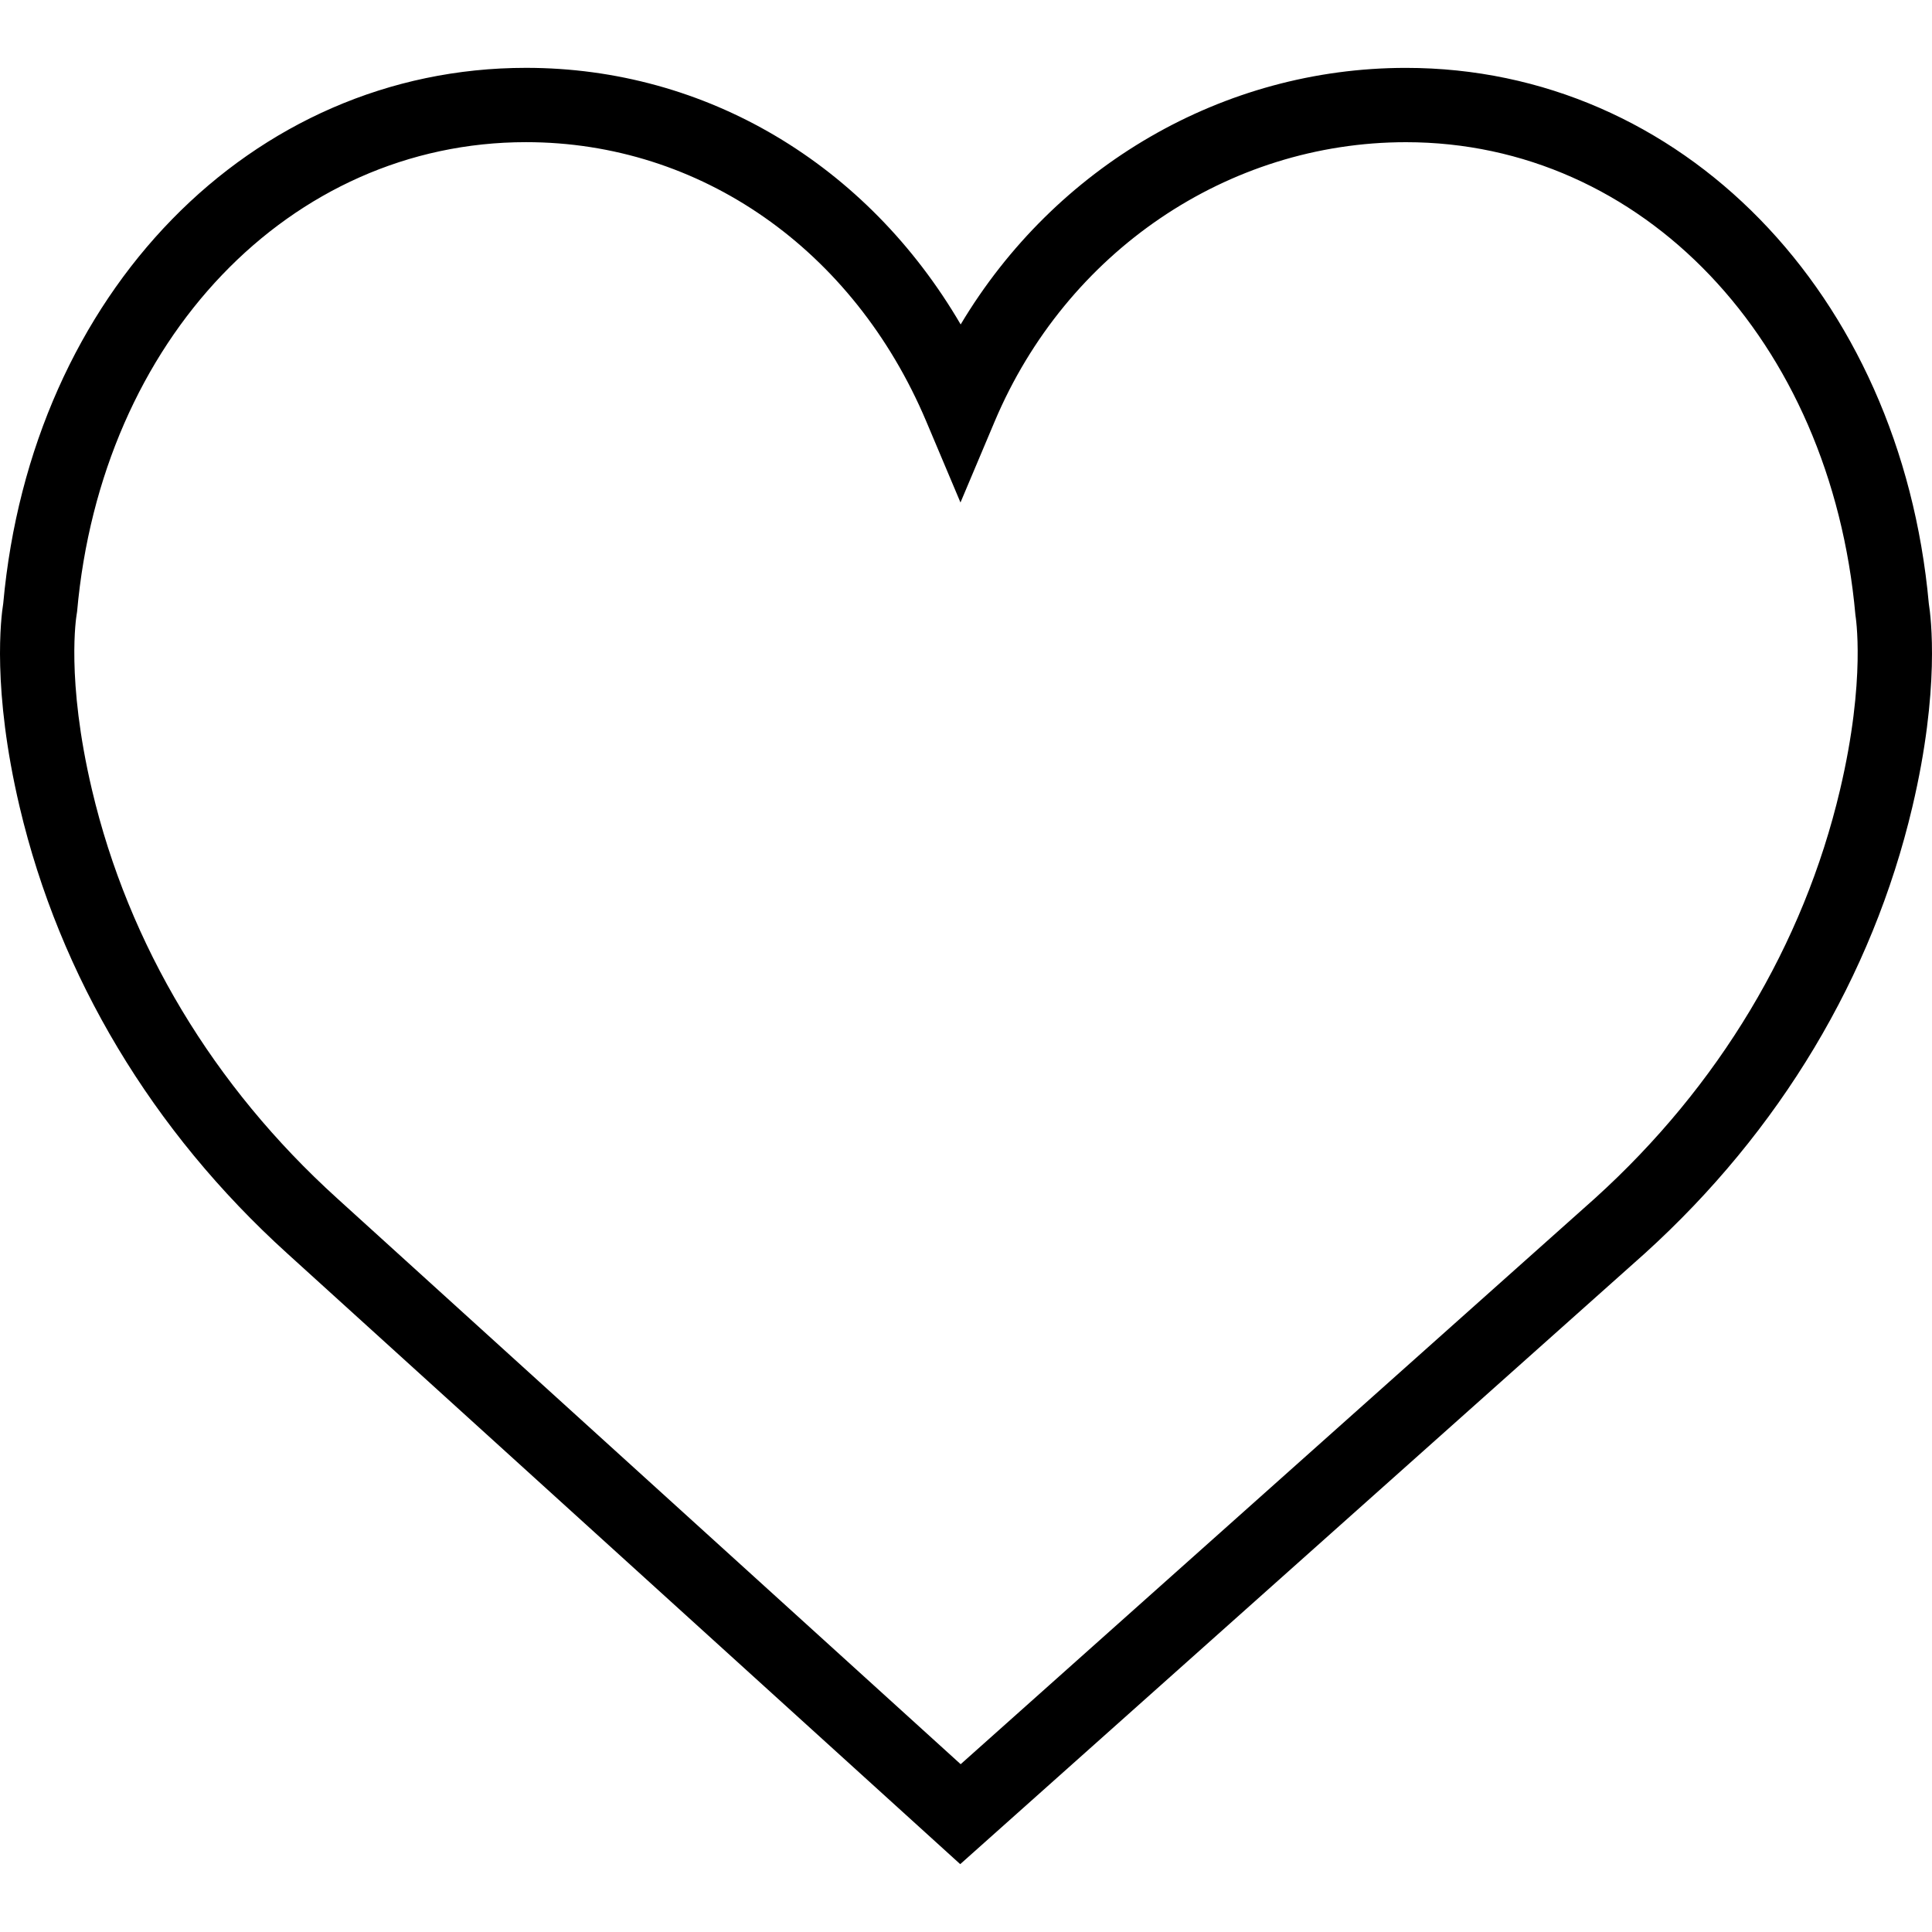
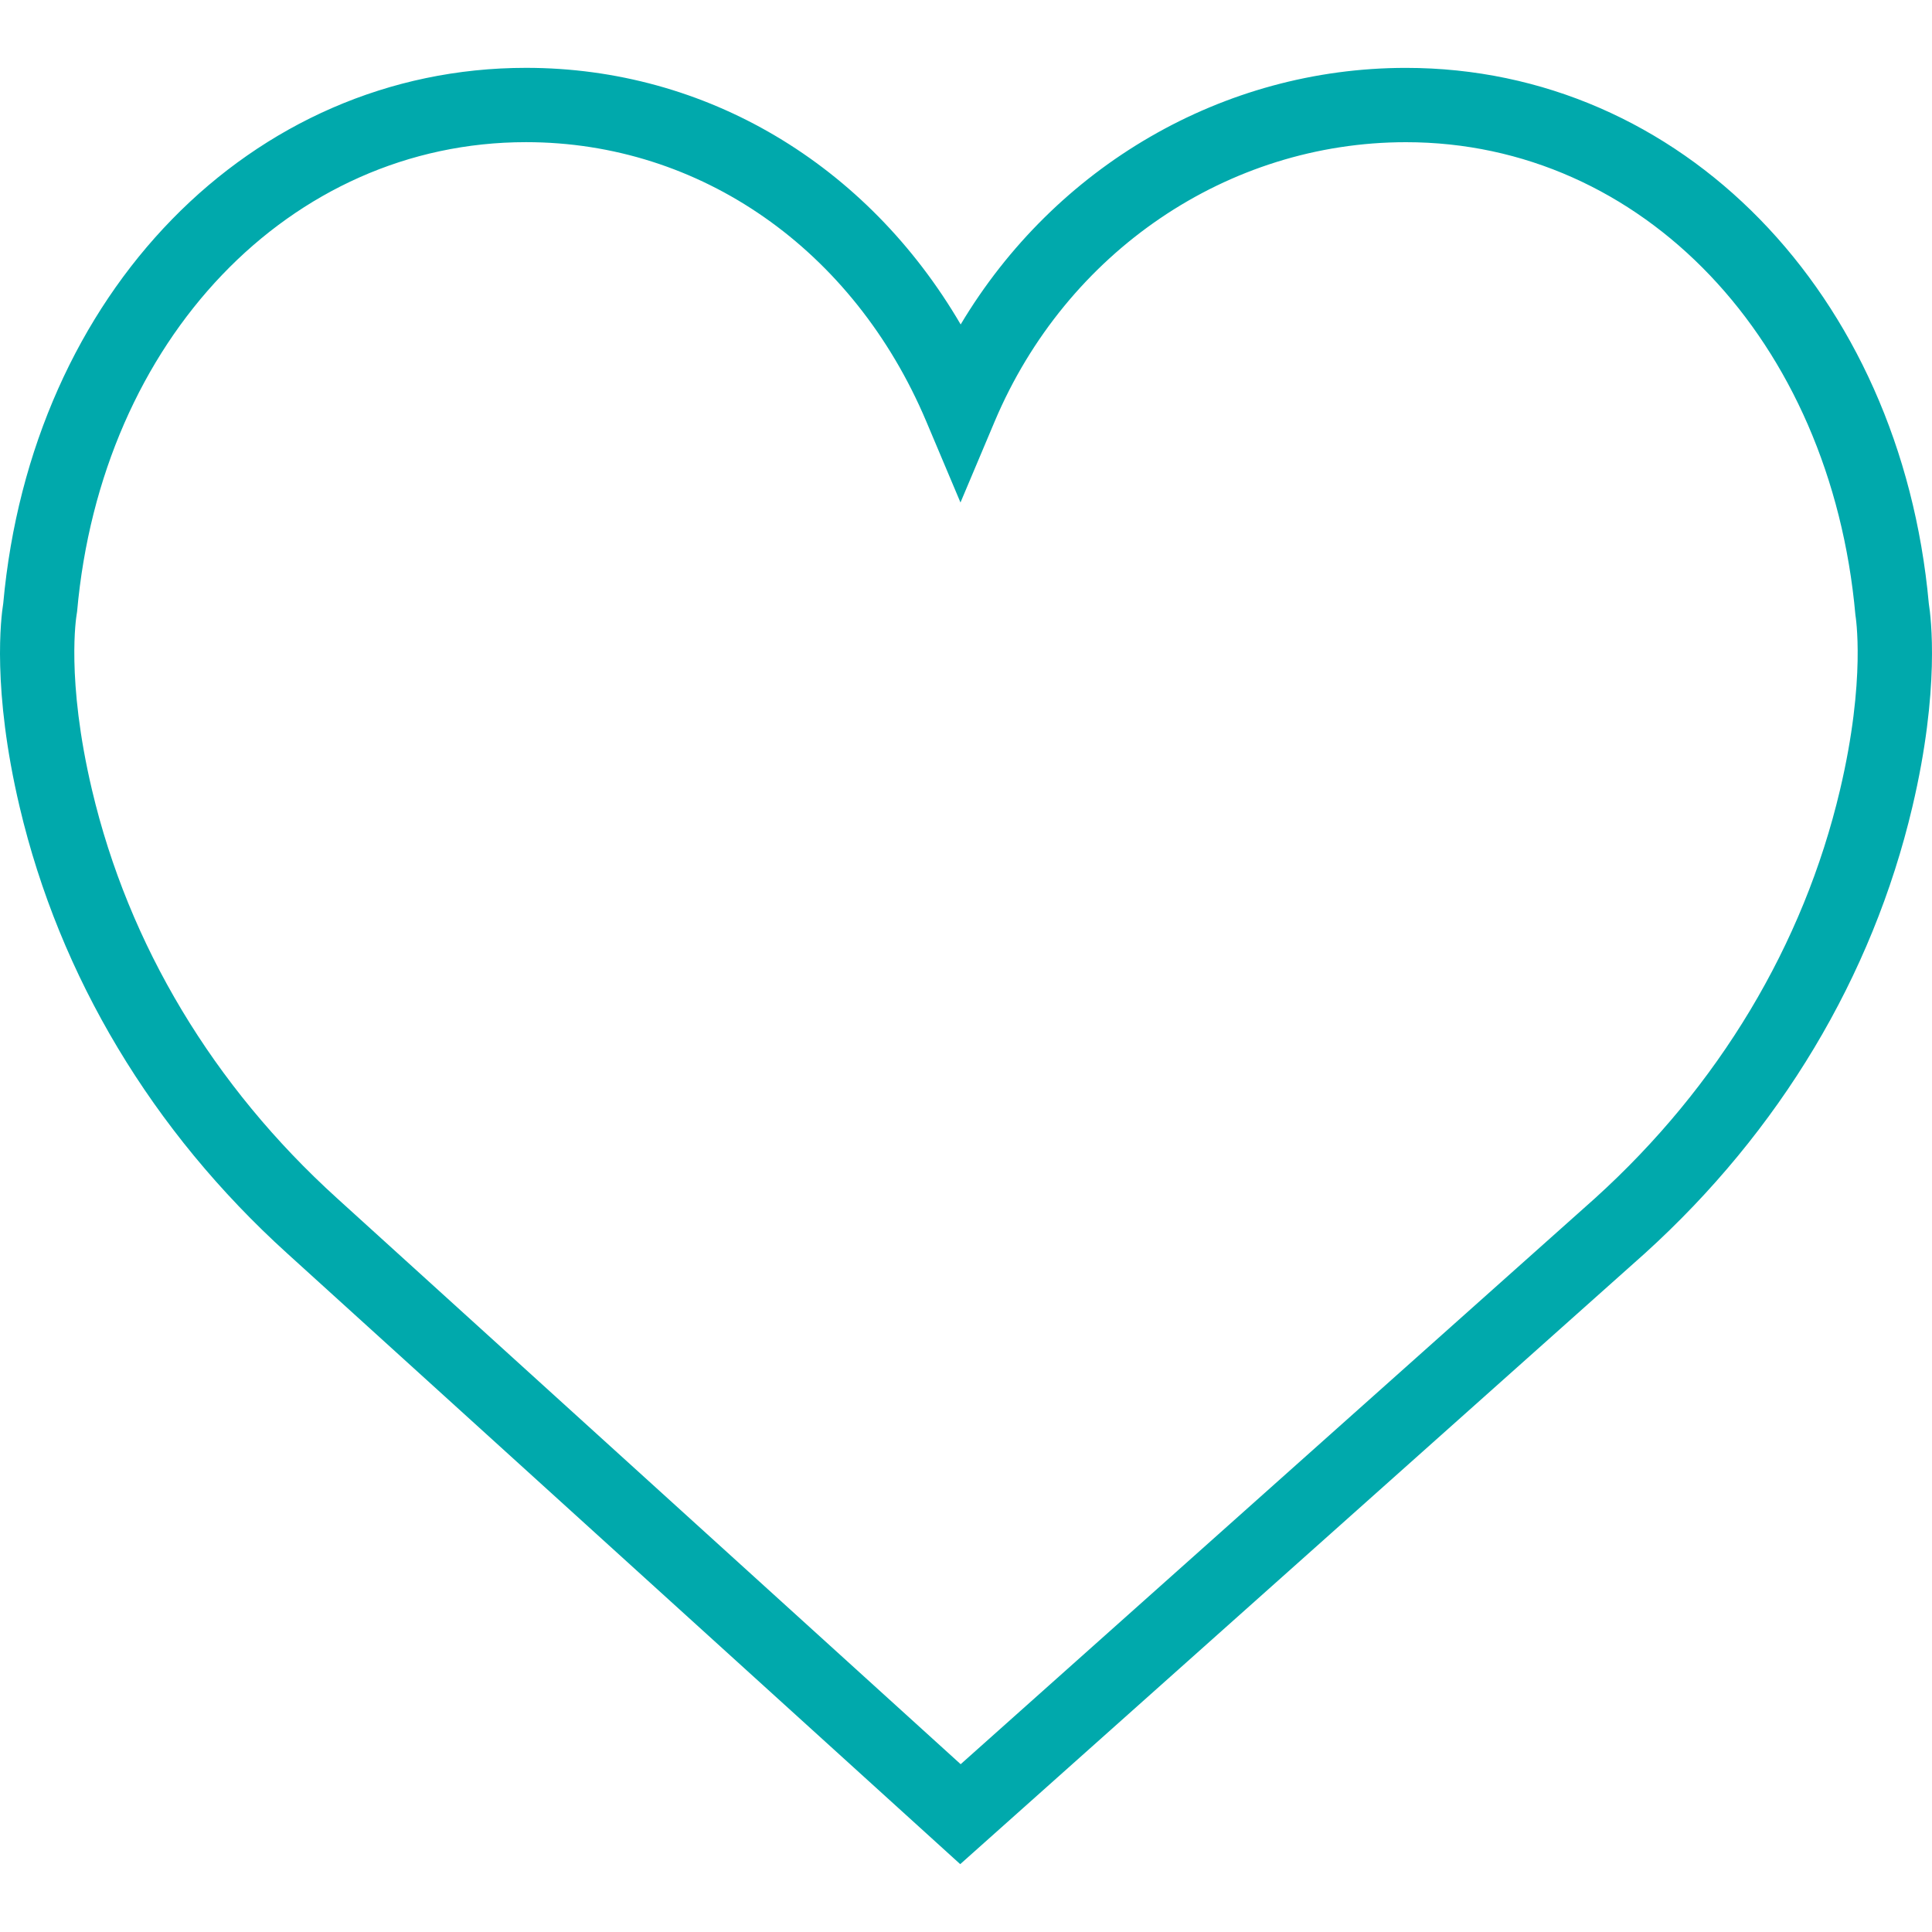
<svg xmlns="http://www.w3.org/2000/svg" version="1.1" id="Capa_1" x="0px" y="0px" viewBox="0 0 51.997 51.997" style="enable-background:new 0 0 51.997 51.997;" xml:space="preserve">
  <g>
-     <path d="M51.911,16.242C51.152,7.888,45.239,1.827,37.839,1.827c-4.93,0-9.444,2.653-11.984,6.905   c-2.517-4.307-6.846-6.906-11.697-6.906c-7.399,0-13.313,6.061-14.071,14.415c-0.06,0.369-0.306,2.311,0.442,5.478   c1.078,4.568,3.568,8.723,7.199,12.013l18.115,16.439l18.426-16.438c3.631-3.291,6.121-7.445,7.199-12.014   C52.216,18.553,51.97,16.611,51.911,16.242z M49.521,21.261c-0.984,4.172-3.265,7.973-6.59,10.985L25.855,47.481L9.072,32.25   c-3.331-3.018-5.611-6.818-6.596-10.99c-0.708-2.997-0.417-4.69-0.416-4.701l0.015-0.101C2.725,9.139,7.806,3.826,14.158,3.826   c4.687,0,8.813,2.88,10.771,7.515l0.921,2.183l0.921-2.183c1.927-4.564,6.271-7.514,11.069-7.514   c6.351,0,11.433,5.313,12.096,12.727C49.938,16.57,50.229,18.264,49.521,21.261z" />
+     <path d="M51.911,16.242C51.152,7.888,45.239,1.827,37.839,1.827c-4.93,0-9.444,2.653-11.984,6.905   c-2.517-4.307-6.846-6.906-11.697-6.906c-7.399,0-13.313,6.061-14.071,14.415c-0.06,0.369-0.306,2.311,0.442,5.478   c1.078,4.568,3.568,8.723,7.199,12.013l18.115,16.439l18.426-16.438c3.631-3.291,6.121-7.445,7.199-12.014   C52.216,18.553,51.97,16.611,51.911,16.242z M49.521,21.261c-0.984,4.172-3.265,7.973-6.59,10.985L25.855,47.481L9.072,32.25   c-3.331-3.018-5.611-6.818-6.596-10.99c-0.708-2.997-0.417-4.69-0.416-4.701l0.015-0.101C2.725,9.139,7.806,3.826,14.158,3.826   c4.687,0,8.813,2.88,10.771,7.515l0.921,2.183l0.921-2.183c1.927-4.564,6.271-7.514,11.069-7.514   c6.351,0,11.433,5.313,12.096,12.727C49.938,16.57,50.229,18.264,49.521,21.261z" fill="#00a9ac" />
  </g>
</svg>
